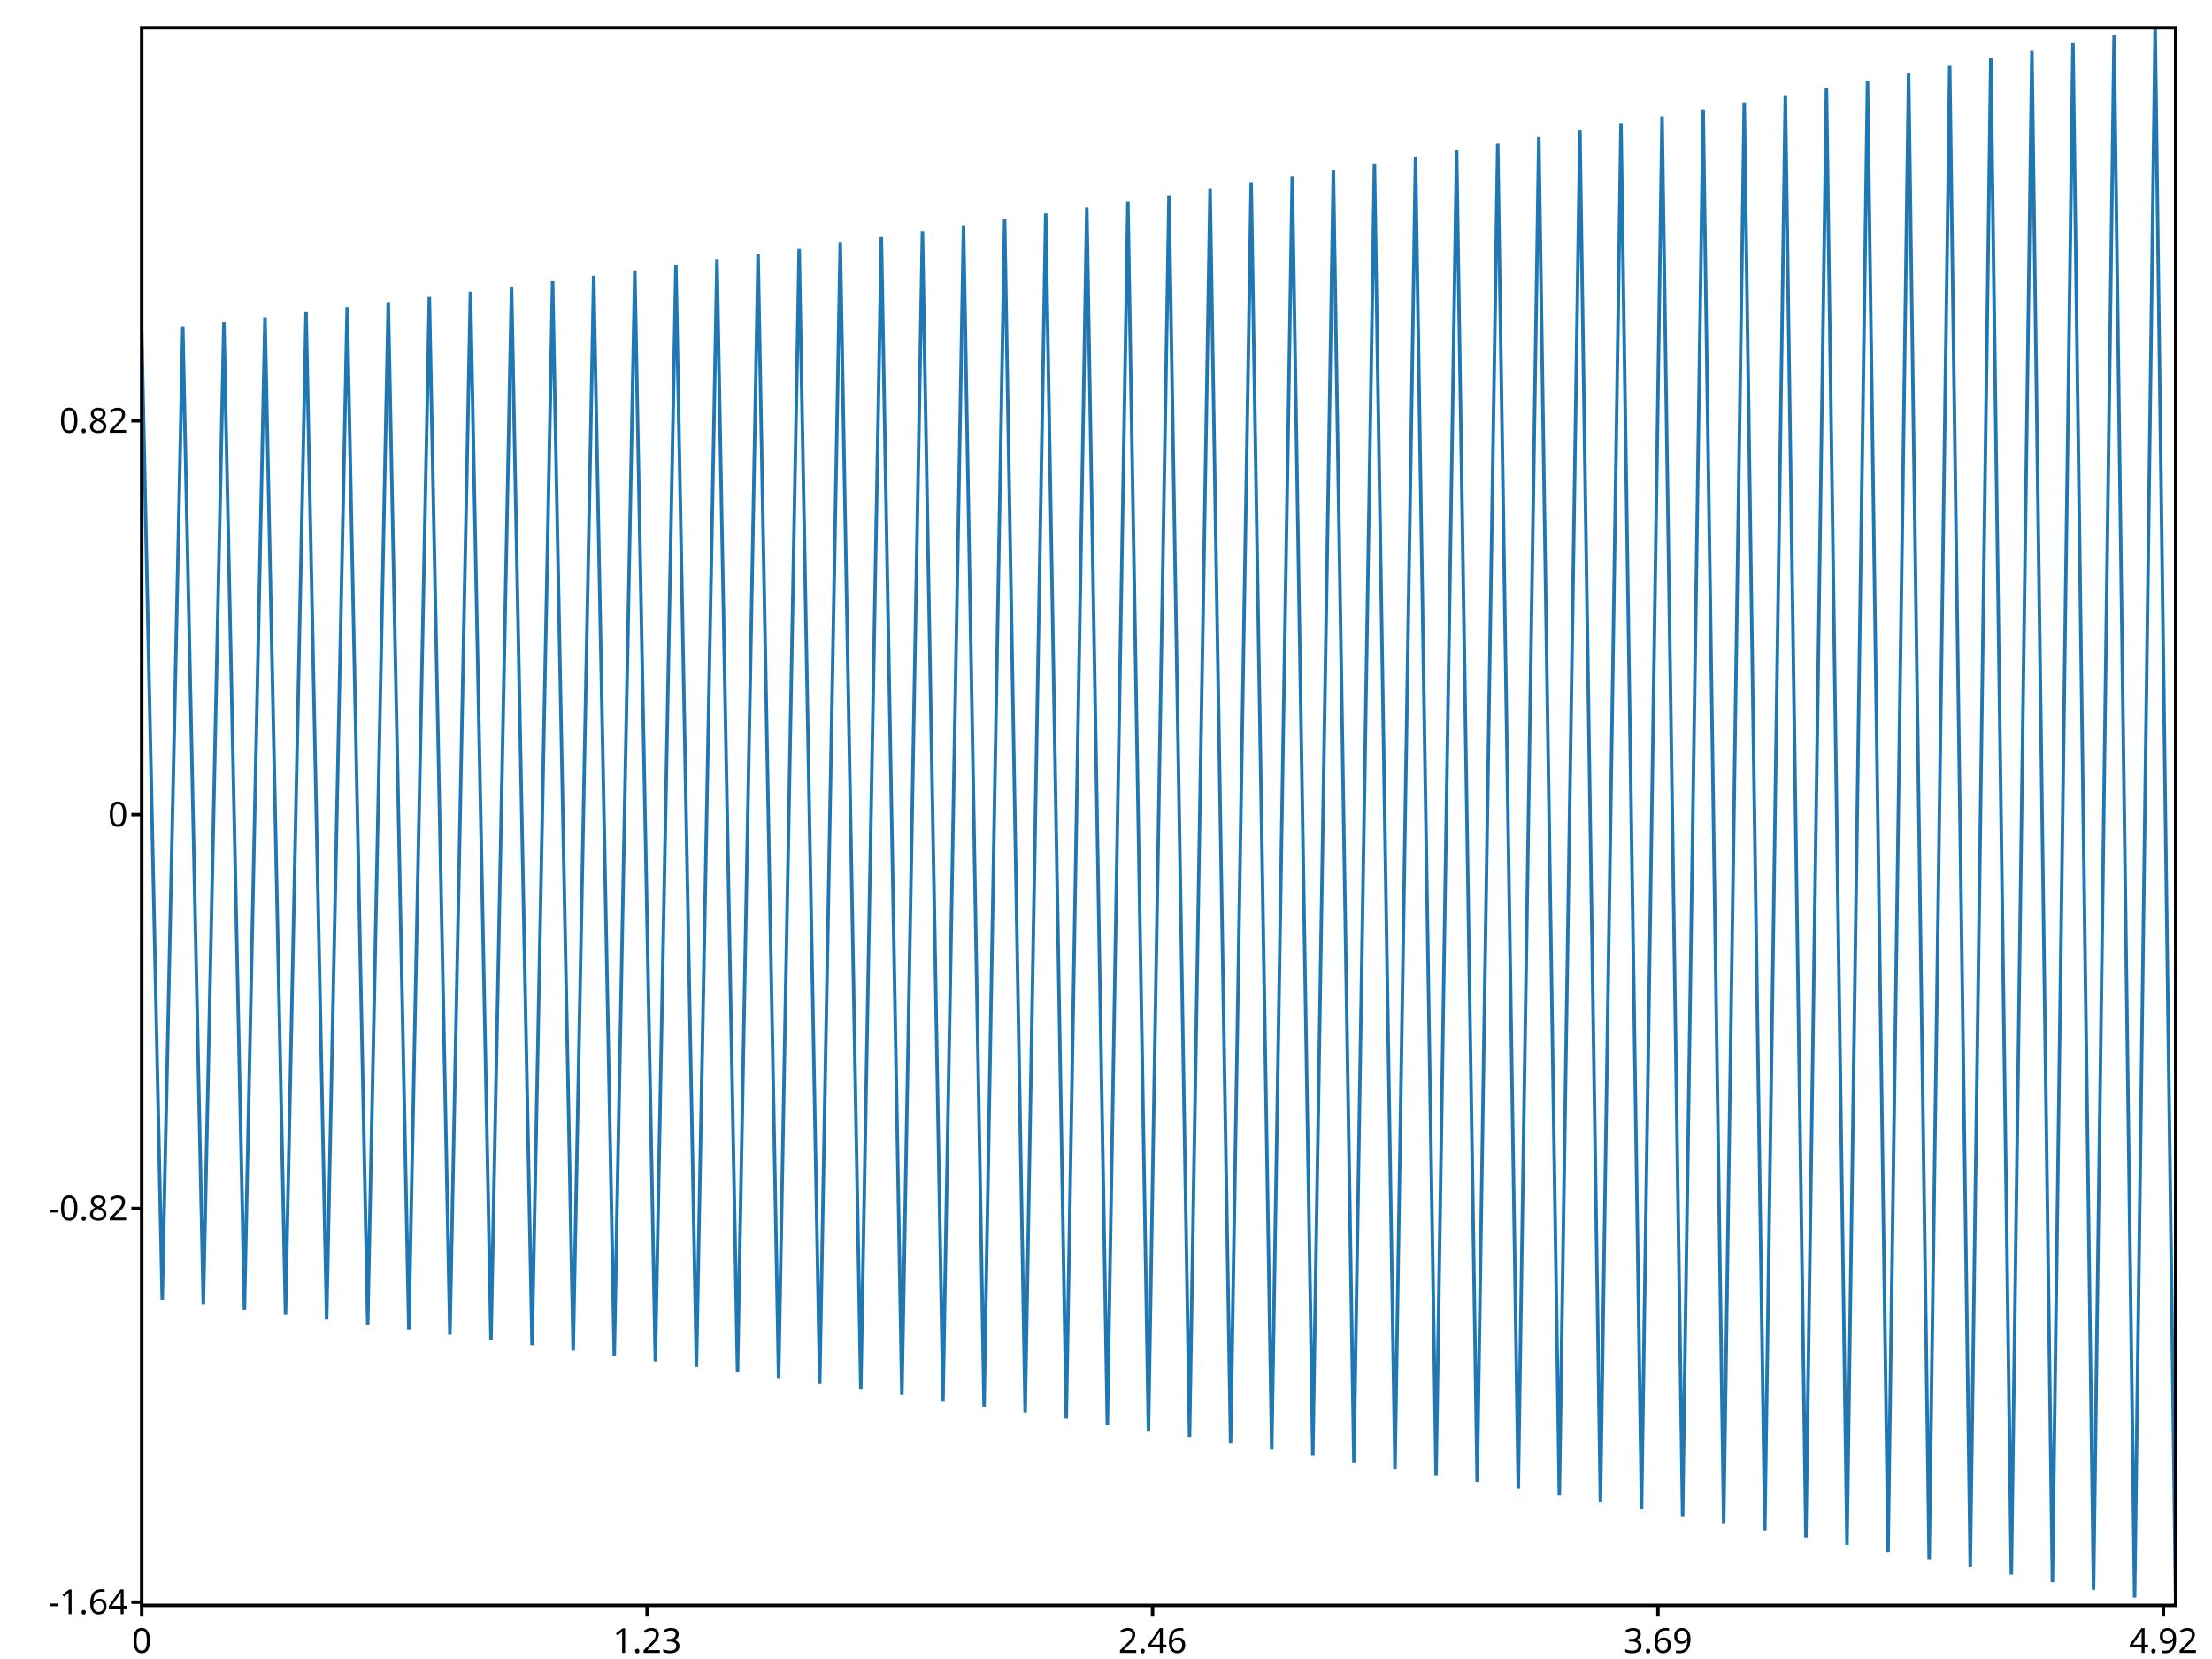
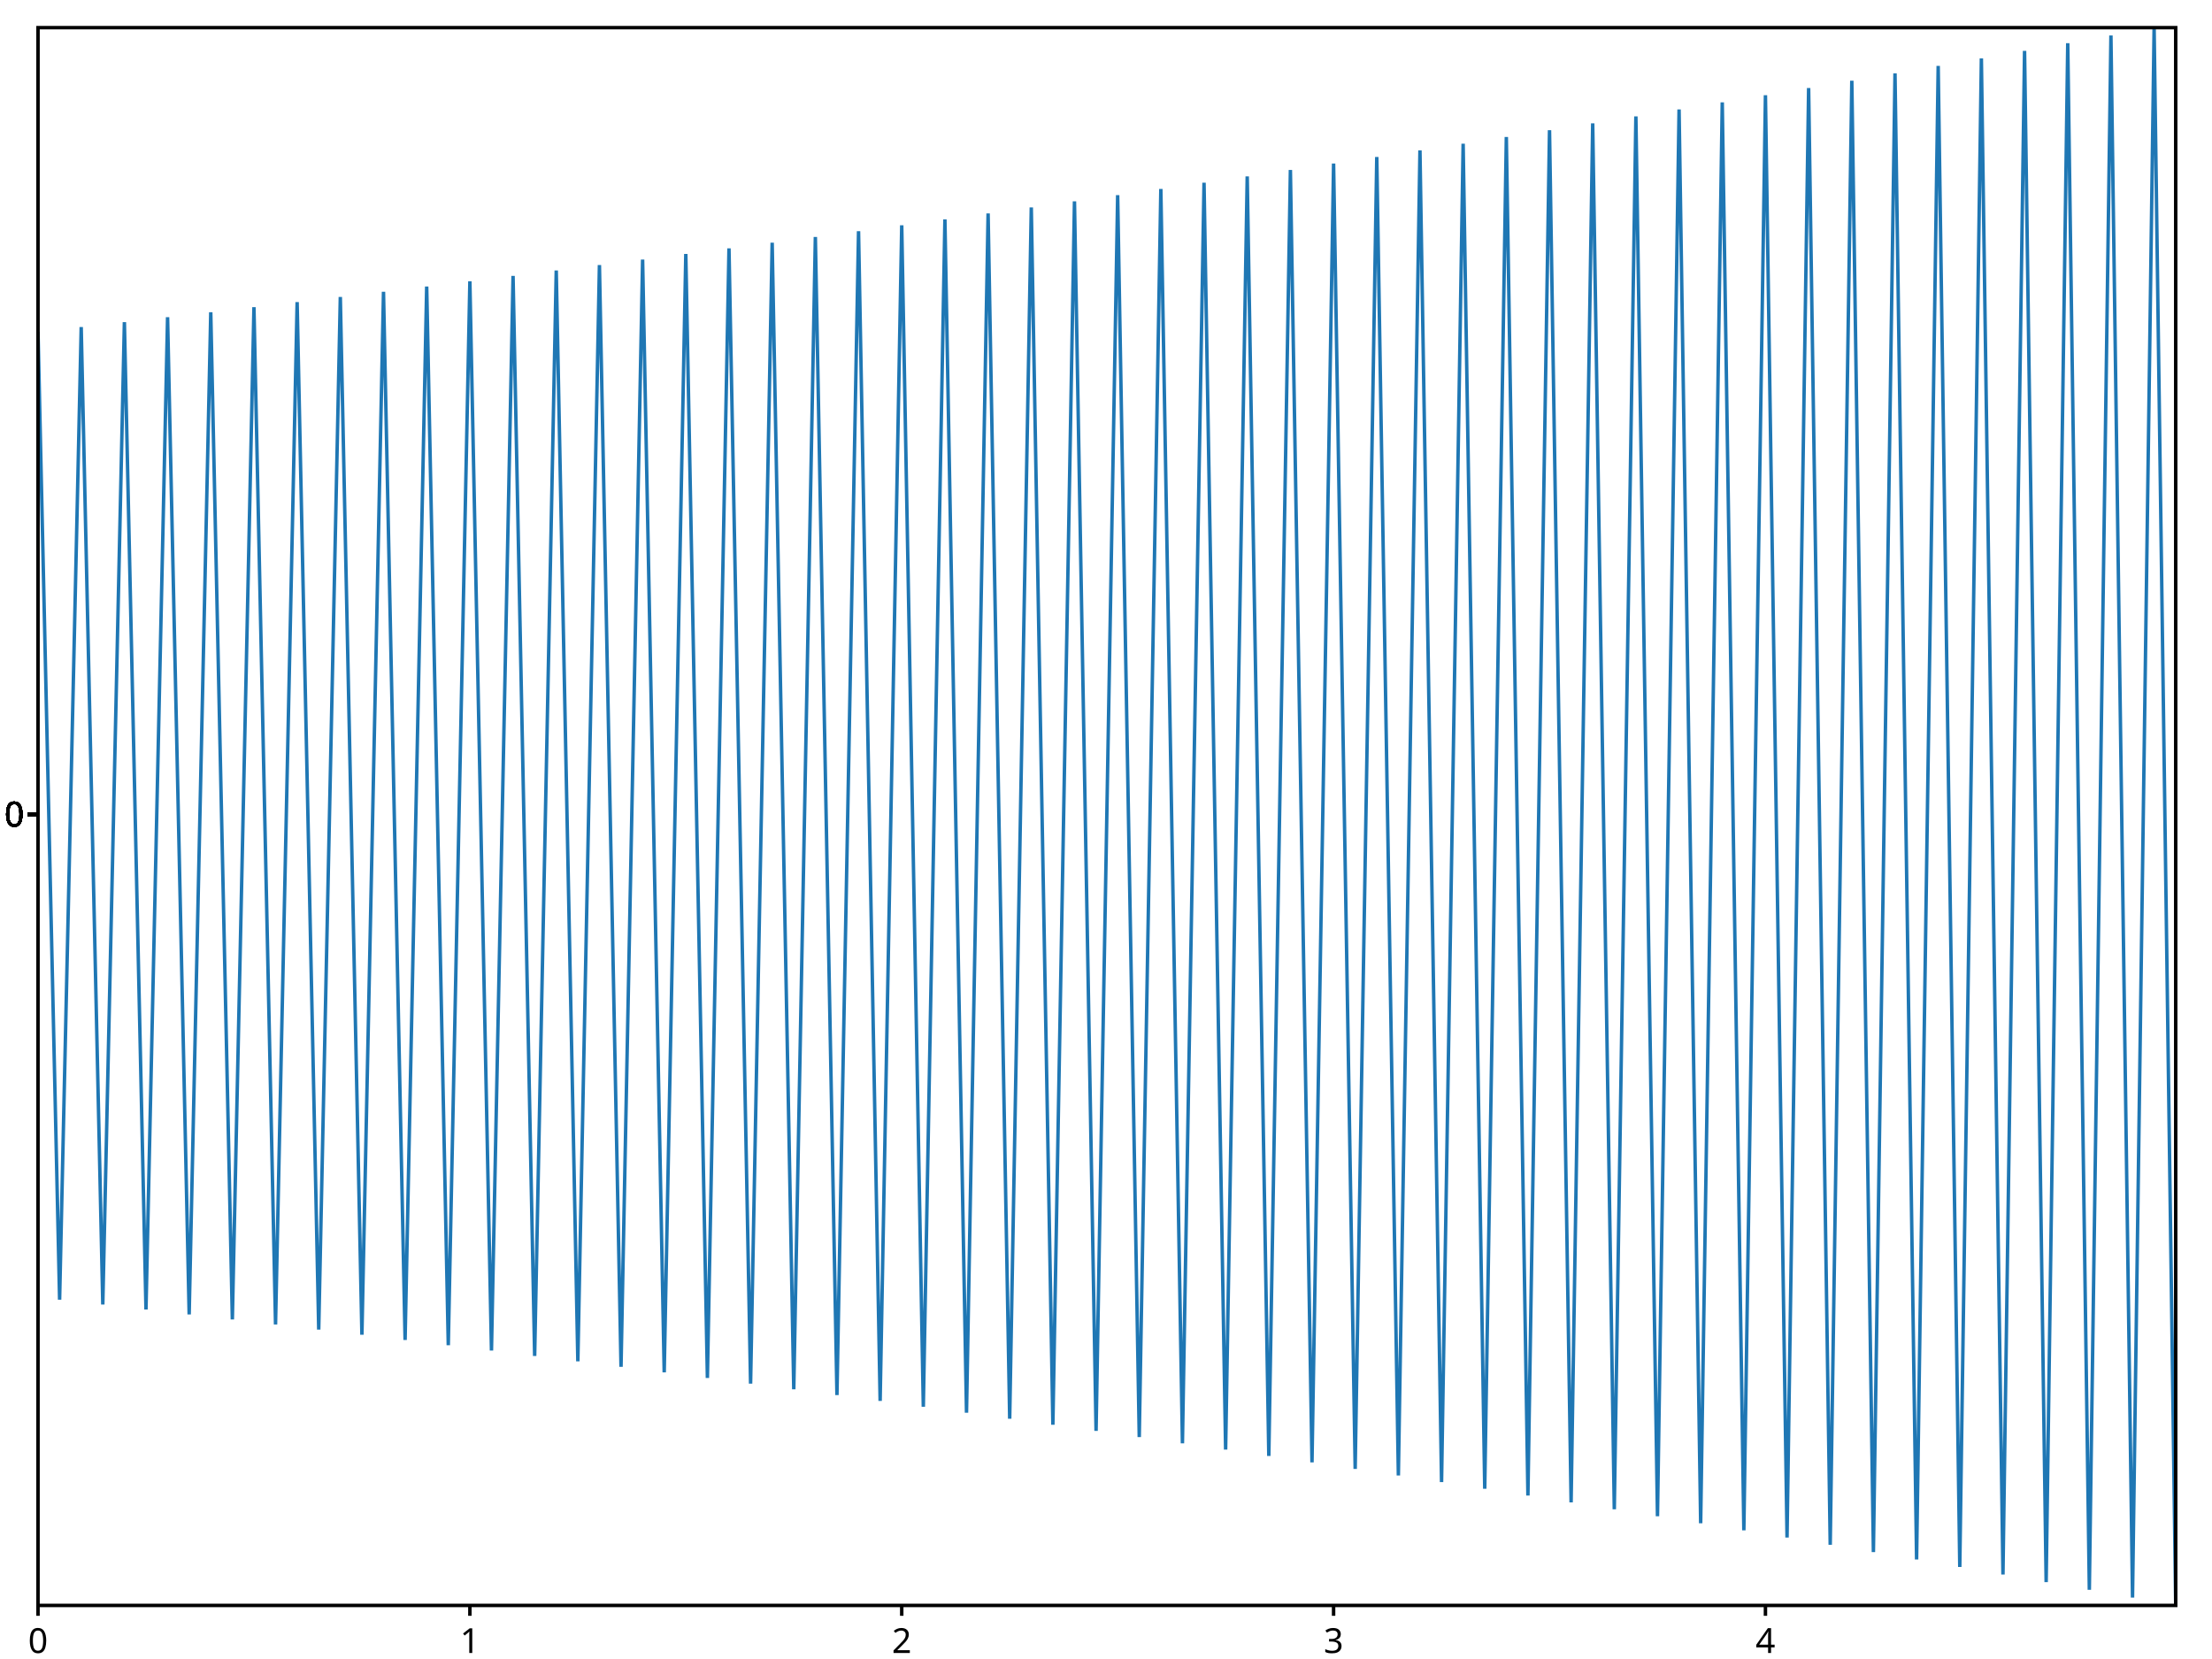
<svg xmlns="http://www.w3.org/2000/svg" viewBox="0 0 640 480">
  <clipPath id="clipPath00003">
-     <rect x="41" y="8" width="588.5" height="456.5" id="rect00003" />
+     <rect x="11" y="8" width="618.5" height="456.5" id="rect00003" />
  </clipPath>
  <g id="g00003" clip-path="url(#clipPath00003)">
-     <polyline points="41,96.027 46.944,376.033 52.889,94.627 58.833,377.44 64.778,93.213 70.722,378.861 76.667,91.785 82.611,380.296 88.555,90.342 94.5,381.746 100.444,88.885 106.389,383.21 112.333,87.413 118.278,384.689 124.222,85.927 130.167,386.183 136.111,84.426 142.056,387.692 148,82.91 153.944,389.216 159.889,81.378 165.833,390.755 171.778,79.831 177.722,392.31 183.667,78.269 189.611,393.88 195.556,76.691 201.5,395.466 207.444,75.097 213.389,397.068 219.333,73.487 225.278,398.686 231.222,71.861 237.167,400.32 243.111,70.219 249.055,401.97 255,68.56 260.944,403.637 266.889,66.885 272.833,405.321 278.778,65.192 284.722,407.022 290.667,63.483 296.611,408.739 302.555,61.757 308.5,410.474 314.444,60.013 320.389,412.227 326.333,58.252 332.278,413.996 338.222,56.474 344.166,415.784 350.111,54.677 356.055,417.59 362,52.862 367.944,419.413 373.889,51.03 379.833,421.255 385.778,49.179 391.722,423.115 397.666,47.309 403.611,424.995 409.555,45.42 415.5,426.892 421.444,43.513 427.389,428.809 433.333,41.587 439.277,430.745 445.222,39.641 451.166,432.701 457.111,37.675 463.055,434.676 469,35.691 474.944,436.671 480.889,33.686 486.833,438.686 492.777,31.661 498.722,440.721 504.666,29.615 510.611,442.777 516.555,27.55 522.5,444.853 528.444,25.463 534.389,446.95 540.333,23.356 546.277,449.068 552.222,21.227 558.166,451.207 564.111,19.077 570.055,453.367 576,16.906 581.944,455.55 587.889,14.713 593.833,457.754 599.778,12.497 605.722,459.98 611.667,10.26 617.611,462.229 623.556,8 629.5,464.5 " stroke-width="1" stroke="#1f77b4" fill="none" opacity="1" id="polyline00003" />
+     <polyline points="11,96.027 17.247,376.033 23.495,94.627 29.742,377.44 35.99,93.213 42.237,378.861 48.485,91.785 54.732,380.296 60.98,90.342 67.227,381.746 73.475,88.885 79.722,383.21 85.97,87.413 92.217,384.689 98.465,85.927 104.712,386.183 110.96,84.426 117.207,387.692 123.455,82.91 129.702,389.216 135.949,81.378 142.197,390.755 148.444,79.831 154.692,392.31 160.939,78.269 167.187,393.88 173.434,76.691 179.682,395.466 185.929,75.097 192.177,397.068 198.424,73.487 204.672,398.686 210.919,71.861 217.167,400.32 223.414,70.219 229.661,401.97 235.909,68.56 242.156,403.637 248.404,66.885 254.651,405.321 260.899,65.192 267.146,407.022 273.394,63.483 279.641,408.739 285.889,61.757 292.136,410.474 298.384,60.013 304.631,412.227 310.879,58.252 317.126,413.996 323.374,56.474 329.621,415.784 335.868,54.677 342.116,417.59 348.363,52.862 354.611,419.413 360.858,51.03 367.106,421.255 373.353,49.179 379.601,423.115 385.848,47.309 392.096,424.995 398.343,45.42 404.591,426.892 410.838,43.513 417.086,428.809 423.333,41.587 429.581,430.745 435.828,39.641 442.075,432.701 448.323,37.675 454.57,434.676 460.818,35.691 467.065,436.671 473.313,33.686 479.56,438.686 485.808,31.661 492.055,440.721 498.303,29.615 504.55,442.777 510.798,27.55 517.045,444.853 523.293,25.463 529.54,446.95 535.788,23.356 542.035,449.068 548.283,21.227 554.53,451.207 560.778,19.077 567.025,453.367 573.273,16.906 579.52,455.55 585.768,14.713 592.015,457.754 598.263,12.497 604.51,459.98 610.758,10.26 617.005,462.229 623.253,8 629.5,464.5 " stroke-width="1" stroke="#1f77b4" fill="none" opacity="1" id="polyline00003" />
  </g>
-   <rect stroke-width="1" stroke="black" fill="none" x="41" y="8" width="588.5" height="456.5" id="rect00003" />
-   <line x1="41" y1="464.5" x2="41" y2="467.5" stroke-width="1" stroke="black" id="line00021" />
-   <text x="41" y="470.5" font-size="10" font-family="sans-serif" text-anchor="middle" dominant-baseline="hanging" id="text00022">
+   <rect stroke-width="1" stroke="black" fill="none" x="11" y="8" width="618.5" height="456.5" id="rect00003" />
+   <line x1="11" y1="464.5" x2="11" y2="467.5" stroke-width="1" stroke="black" id="line00045" />
+   <text x="11" y="470.5" font-size="10" font-family="sans-serif" text-anchor="middle" dominant-baseline="hanging" id="text00046">
0   </text>
-   <line x1="187.233" y1="464.5" x2="187.233" y2="467.5" stroke-width="1" stroke="black" id="line00022" />
-   <text x="187.233" y="470.5" font-size="10" font-family="sans-serif" text-anchor="middle" dominant-baseline="hanging" id="text00023">
- 1.23   </text>
-   <line x1="333.467" y1="464.5" x2="333.467" y2="467.5" stroke-width="1" stroke="black" id="line00023" />
-   <text x="333.467" y="470.5" font-size="10" font-family="sans-serif" text-anchor="middle" dominant-baseline="hanging" id="text00024">
- 2.46   </text>
-   <line x1="479.7" y1="464.5" x2="479.7" y2="467.5" stroke-width="1" stroke="black" id="line00024" />
-   <text x="479.7" y="470.5" font-size="10" font-family="sans-serif" text-anchor="middle" dominant-baseline="hanging" id="text00025">
- 3.69   </text>
-   <line x1="625.933" y1="464.5" x2="625.933" y2="467.5" stroke-width="1" stroke="black" id="line00025" />
-   <text x="625.933" y="470.5" font-size="10" font-family="sans-serif" text-anchor="middle" dominant-baseline="hanging" id="text00026">
- 4.92   </text>
-   <line x1="41" y1="463.573" x2="38" y2="463.573" stroke-width="1" stroke="black" id="line00026" />
-   <text x="37" y="463.573" font-size="10" font-family="sans-serif" text-anchor="end" dominant-baseline="middle" id="text00027">
- -1.64   </text>
-   <line x1="41" y1="349.627" x2="38" y2="349.627" stroke-width="1" stroke="black" id="line00027" />
-   <text x="37" y="349.627" font-size="10" font-family="sans-serif" text-anchor="end" dominant-baseline="middle" id="text00028">
- -0.82   </text>
-   <line x1="41" y1="235.681" x2="38" y2="235.681" stroke-width="1" stroke="black" id="line00028" />
-   <text x="37" y="235.681" font-size="10" font-family="sans-serif" text-anchor="end" dominant-baseline="middle" id="text00029">
+   <line x1="135.949" y1="464.5" x2="135.949" y2="467.5" stroke-width="1" stroke="black" id="line00046" />
+   <text x="135.949" y="470.5" font-size="10" font-family="sans-serif" text-anchor="middle" dominant-baseline="hanging" id="text00047">
+ 1   </text>
+   <line x1="260.899" y1="464.5" x2="260.899" y2="467.5" stroke-width="1" stroke="black" id="line00047" />
+   <text x="260.899" y="470.5" font-size="10" font-family="sans-serif" text-anchor="middle" dominant-baseline="hanging" id="text00048">
+ 2   </text>
+   <line x1="385.848" y1="464.5" x2="385.848" y2="467.5" stroke-width="1" stroke="black" id="line00048" />
+   <text x="385.848" y="470.5" font-size="10" font-family="sans-serif" text-anchor="middle" dominant-baseline="hanging" id="text00049">
+ 3   </text>
+   <line x1="510.798" y1="464.5" x2="510.798" y2="467.5" stroke-width="1" stroke="black" id="line00049" />
+   <text x="510.798" y="470.5" font-size="10" font-family="sans-serif" text-anchor="middle" dominant-baseline="hanging" id="text00050">
+ 4   </text>
+   <line x1="11" y1="235.681" x2="8" y2="235.681" stroke-width="1" stroke="black" id="line00050" />
+   <text x="7" y="235.681" font-size="10" font-family="sans-serif" text-anchor="end" dominant-baseline="middle" id="text00051">
0   </text>
-   <line x1="41" y1="121.734" x2="38" y2="121.734" stroke-width="1" stroke="black" id="line00029" />
-   <text x="37" y="121.734" font-size="10" font-family="sans-serif" text-anchor="end" dominant-baseline="middle" id="text00030">
- 0.82   </text>
+   <line x1="11" y1="235.681" x2="8" y2="235.681" stroke-width="1" stroke="black" id="line00051" />
+   <text x="7" y="235.681" font-size="10" font-family="sans-serif" text-anchor="end" dominant-baseline="middle" id="text00052">
+ 0   </text>
+   <line x1="11" y1="235.681" x2="8" y2="235.681" stroke-width="1" stroke="black" id="line00052" />
+   <text x="7" y="235.681" font-size="10" font-family="sans-serif" text-anchor="end" dominant-baseline="middle" id="text00053">
+ 0   </text>
+   <line x1="11" y1="235.681" x2="8" y2="235.681" stroke-width="1" stroke="black" id="line00053" />
+   <text x="7" y="235.681" font-size="10" font-family="sans-serif" text-anchor="end" dominant-baseline="middle" id="text00054">
+ 0   </text>
+   <line x1="11" y1="235.681" x2="8" y2="235.681" stroke-width="1" stroke="black" id="line00054" />
+   <text x="7" y="235.681" font-size="10" font-family="sans-serif" text-anchor="end" dominant-baseline="middle" id="text00055">
+ 0   </text>
+   <line x1="11" y1="235.681" x2="8" y2="235.681" stroke-width="1" stroke="black" id="line00055" />
+   <text x="7" y="235.681" font-size="10" font-family="sans-serif" text-anchor="end" dominant-baseline="middle" id="text00056">
+ 0   </text>
+   <line x1="11" y1="235.681" x2="8" y2="235.681" stroke-width="1" stroke="black" id="line00056" />
+   <text x="7" y="235.681" font-size="10" font-family="sans-serif" text-anchor="end" dominant-baseline="middle" id="text00057">
+ 0   </text>
+   <line x1="11" y1="235.681" x2="8" y2="235.681" stroke-width="1" stroke="black" id="line00057" />
+   <text x="7" y="235.681" font-size="10" font-family="sans-serif" text-anchor="end" dominant-baseline="middle" id="text00058">
+ 0   </text>
+   <line x1="11" y1="235.681" x2="8" y2="235.681" stroke-width="1" stroke="black" id="line00058" />
+   <text x="7" y="235.681" font-size="10" font-family="sans-serif" text-anchor="end" dominant-baseline="middle" id="text00059">
+ 0   </text>
+   <line x1="11" y1="235.681" x2="8" y2="235.681" stroke-width="1" stroke="black" id="line00059" />
+   <text x="7" y="235.681" font-size="10" font-family="sans-serif" text-anchor="end" dominant-baseline="middle" id="text00060">
+ 0   </text>
+   <line x1="11" y1="235.681" x2="8" y2="235.681" stroke-width="1" stroke="black" id="line00060" />
+   <text x="7" y="235.681" font-size="10" font-family="sans-serif" text-anchor="end" dominant-baseline="middle" id="text00061">
+ 0   </text>
+   <line x1="11" y1="235.681" x2="8" y2="235.681" stroke-width="1" stroke="black" id="line00061" />
+   <text x="7" y="235.681" font-size="10" font-family="sans-serif" text-anchor="end" dominant-baseline="middle" id="text00062">
+ 0   </text>
+   <line x1="11" y1="235.681" x2="8" y2="235.681" stroke-width="1" stroke="black" id="line00062" />
+   <text x="7" y="235.681" font-size="10" font-family="sans-serif" text-anchor="end" dominant-baseline="middle" id="text00063">
+ 0   </text>
</svg>
